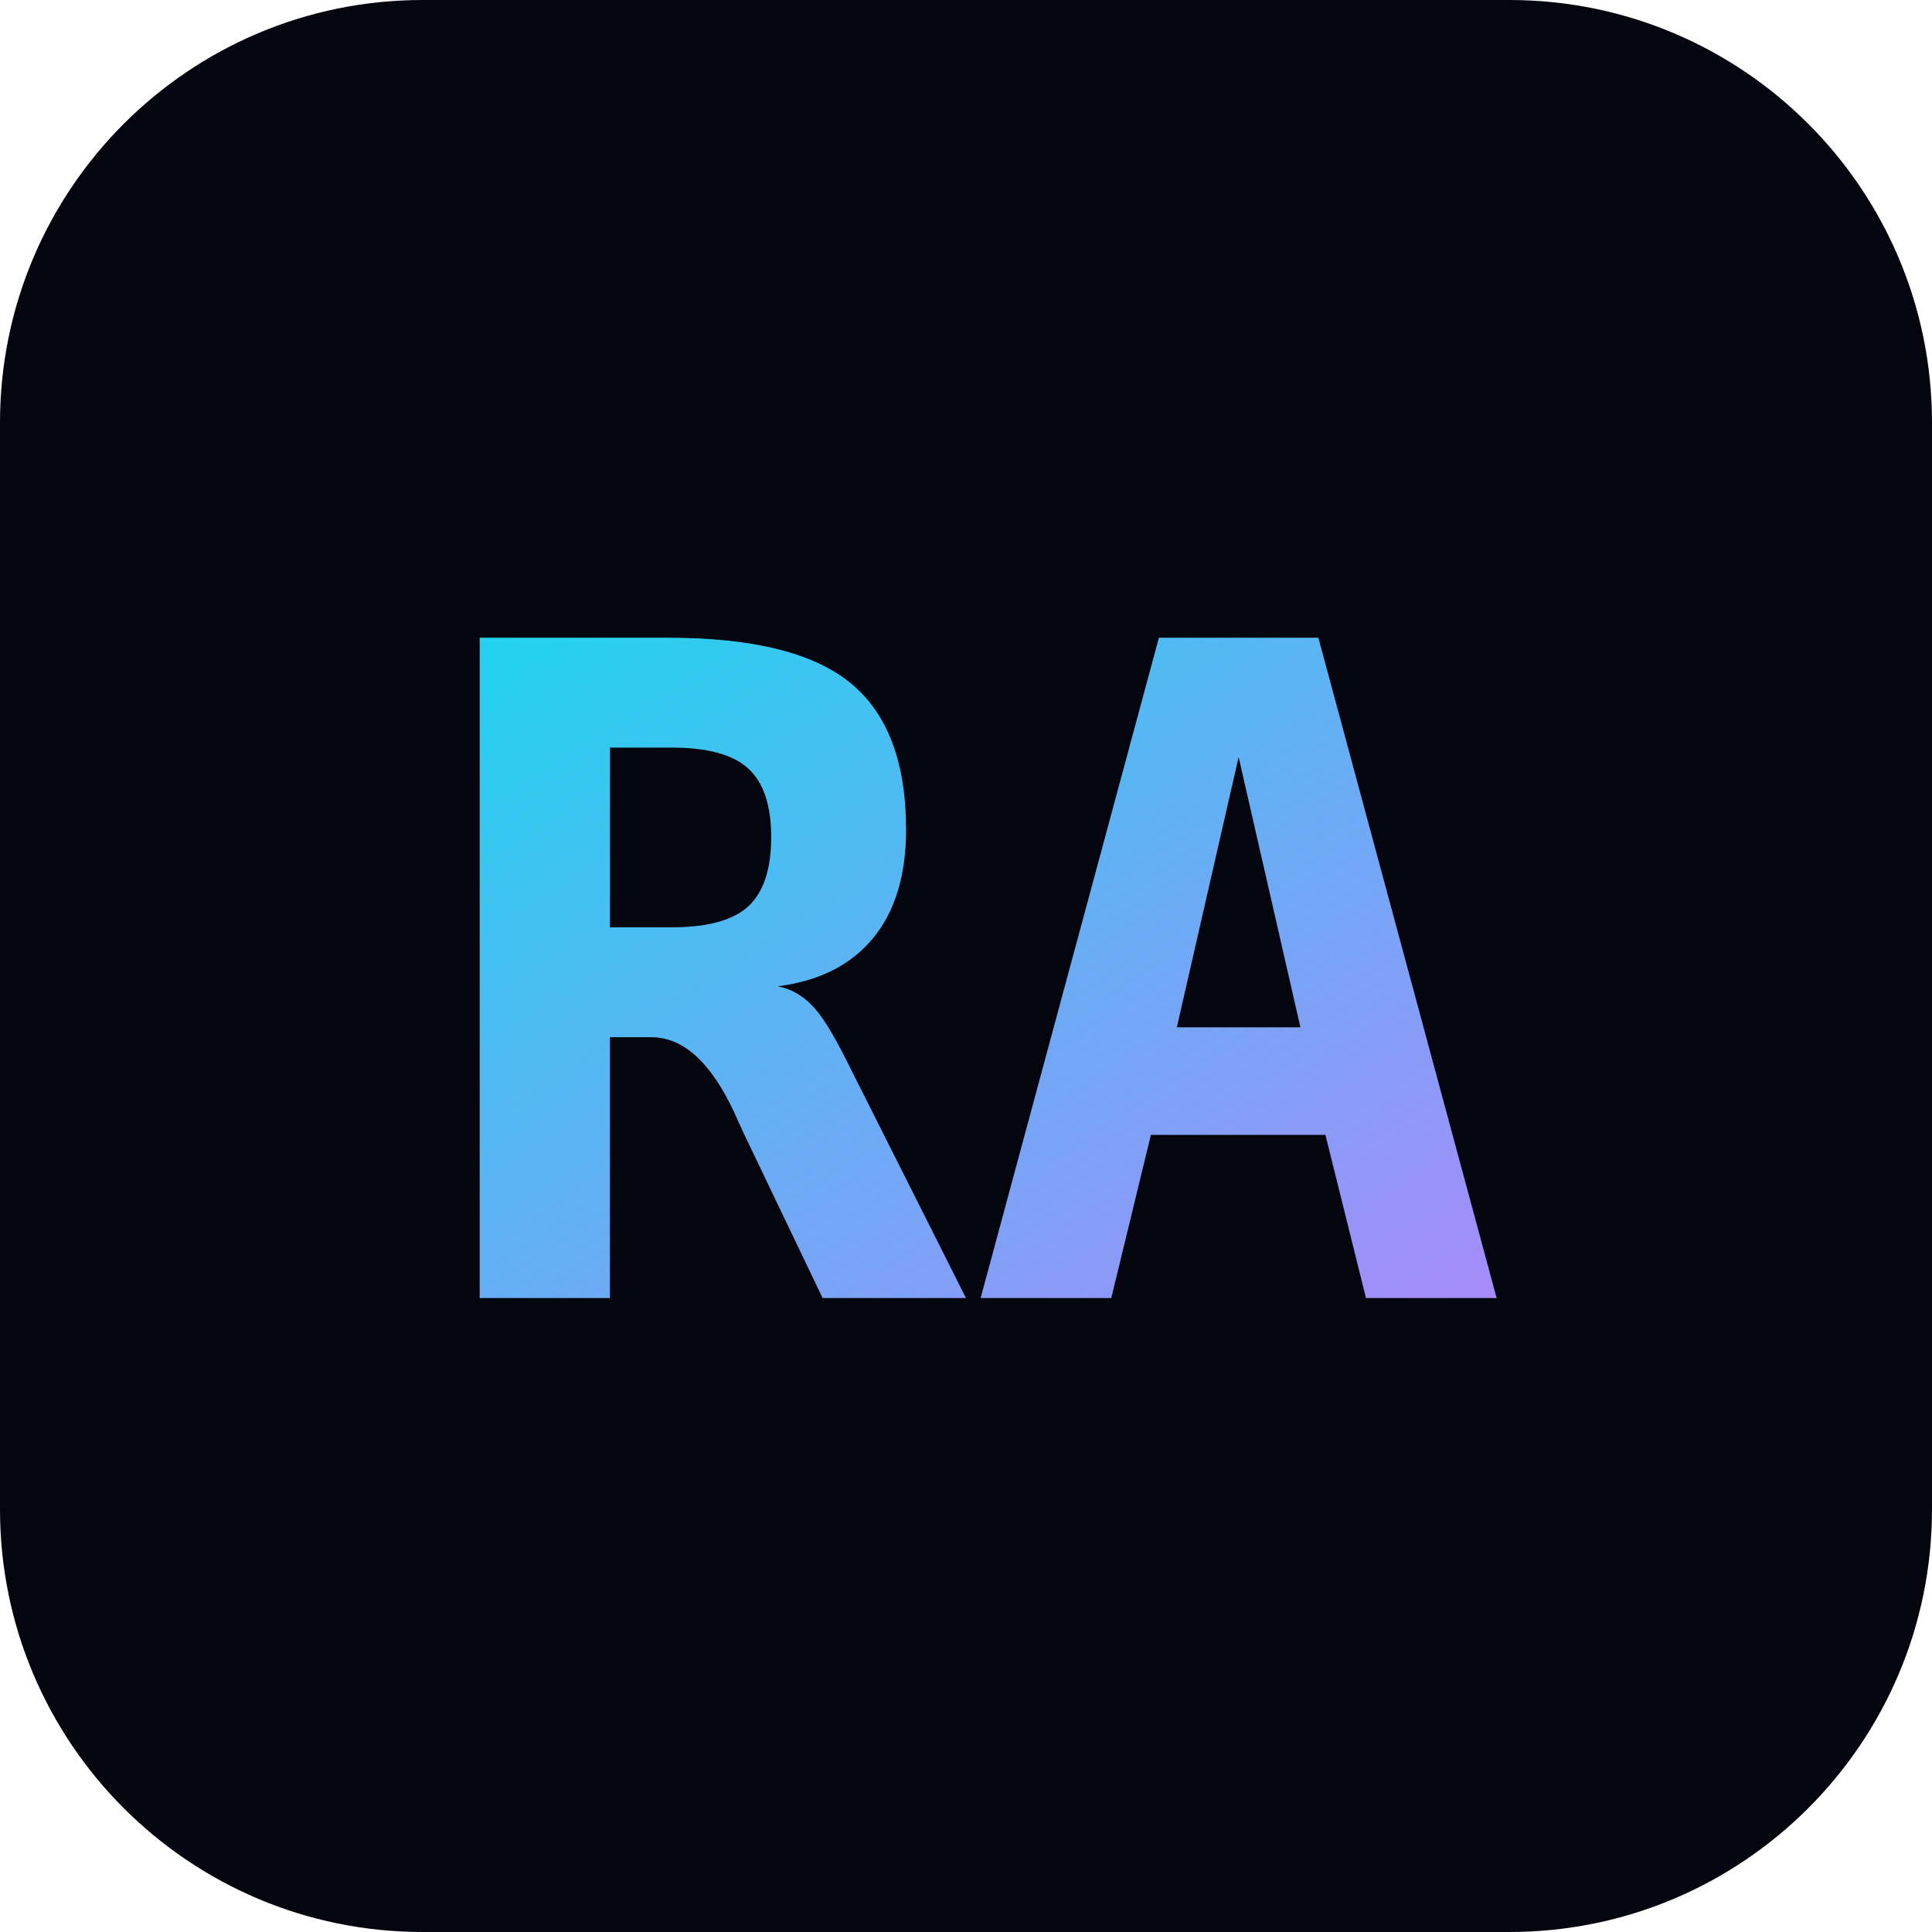
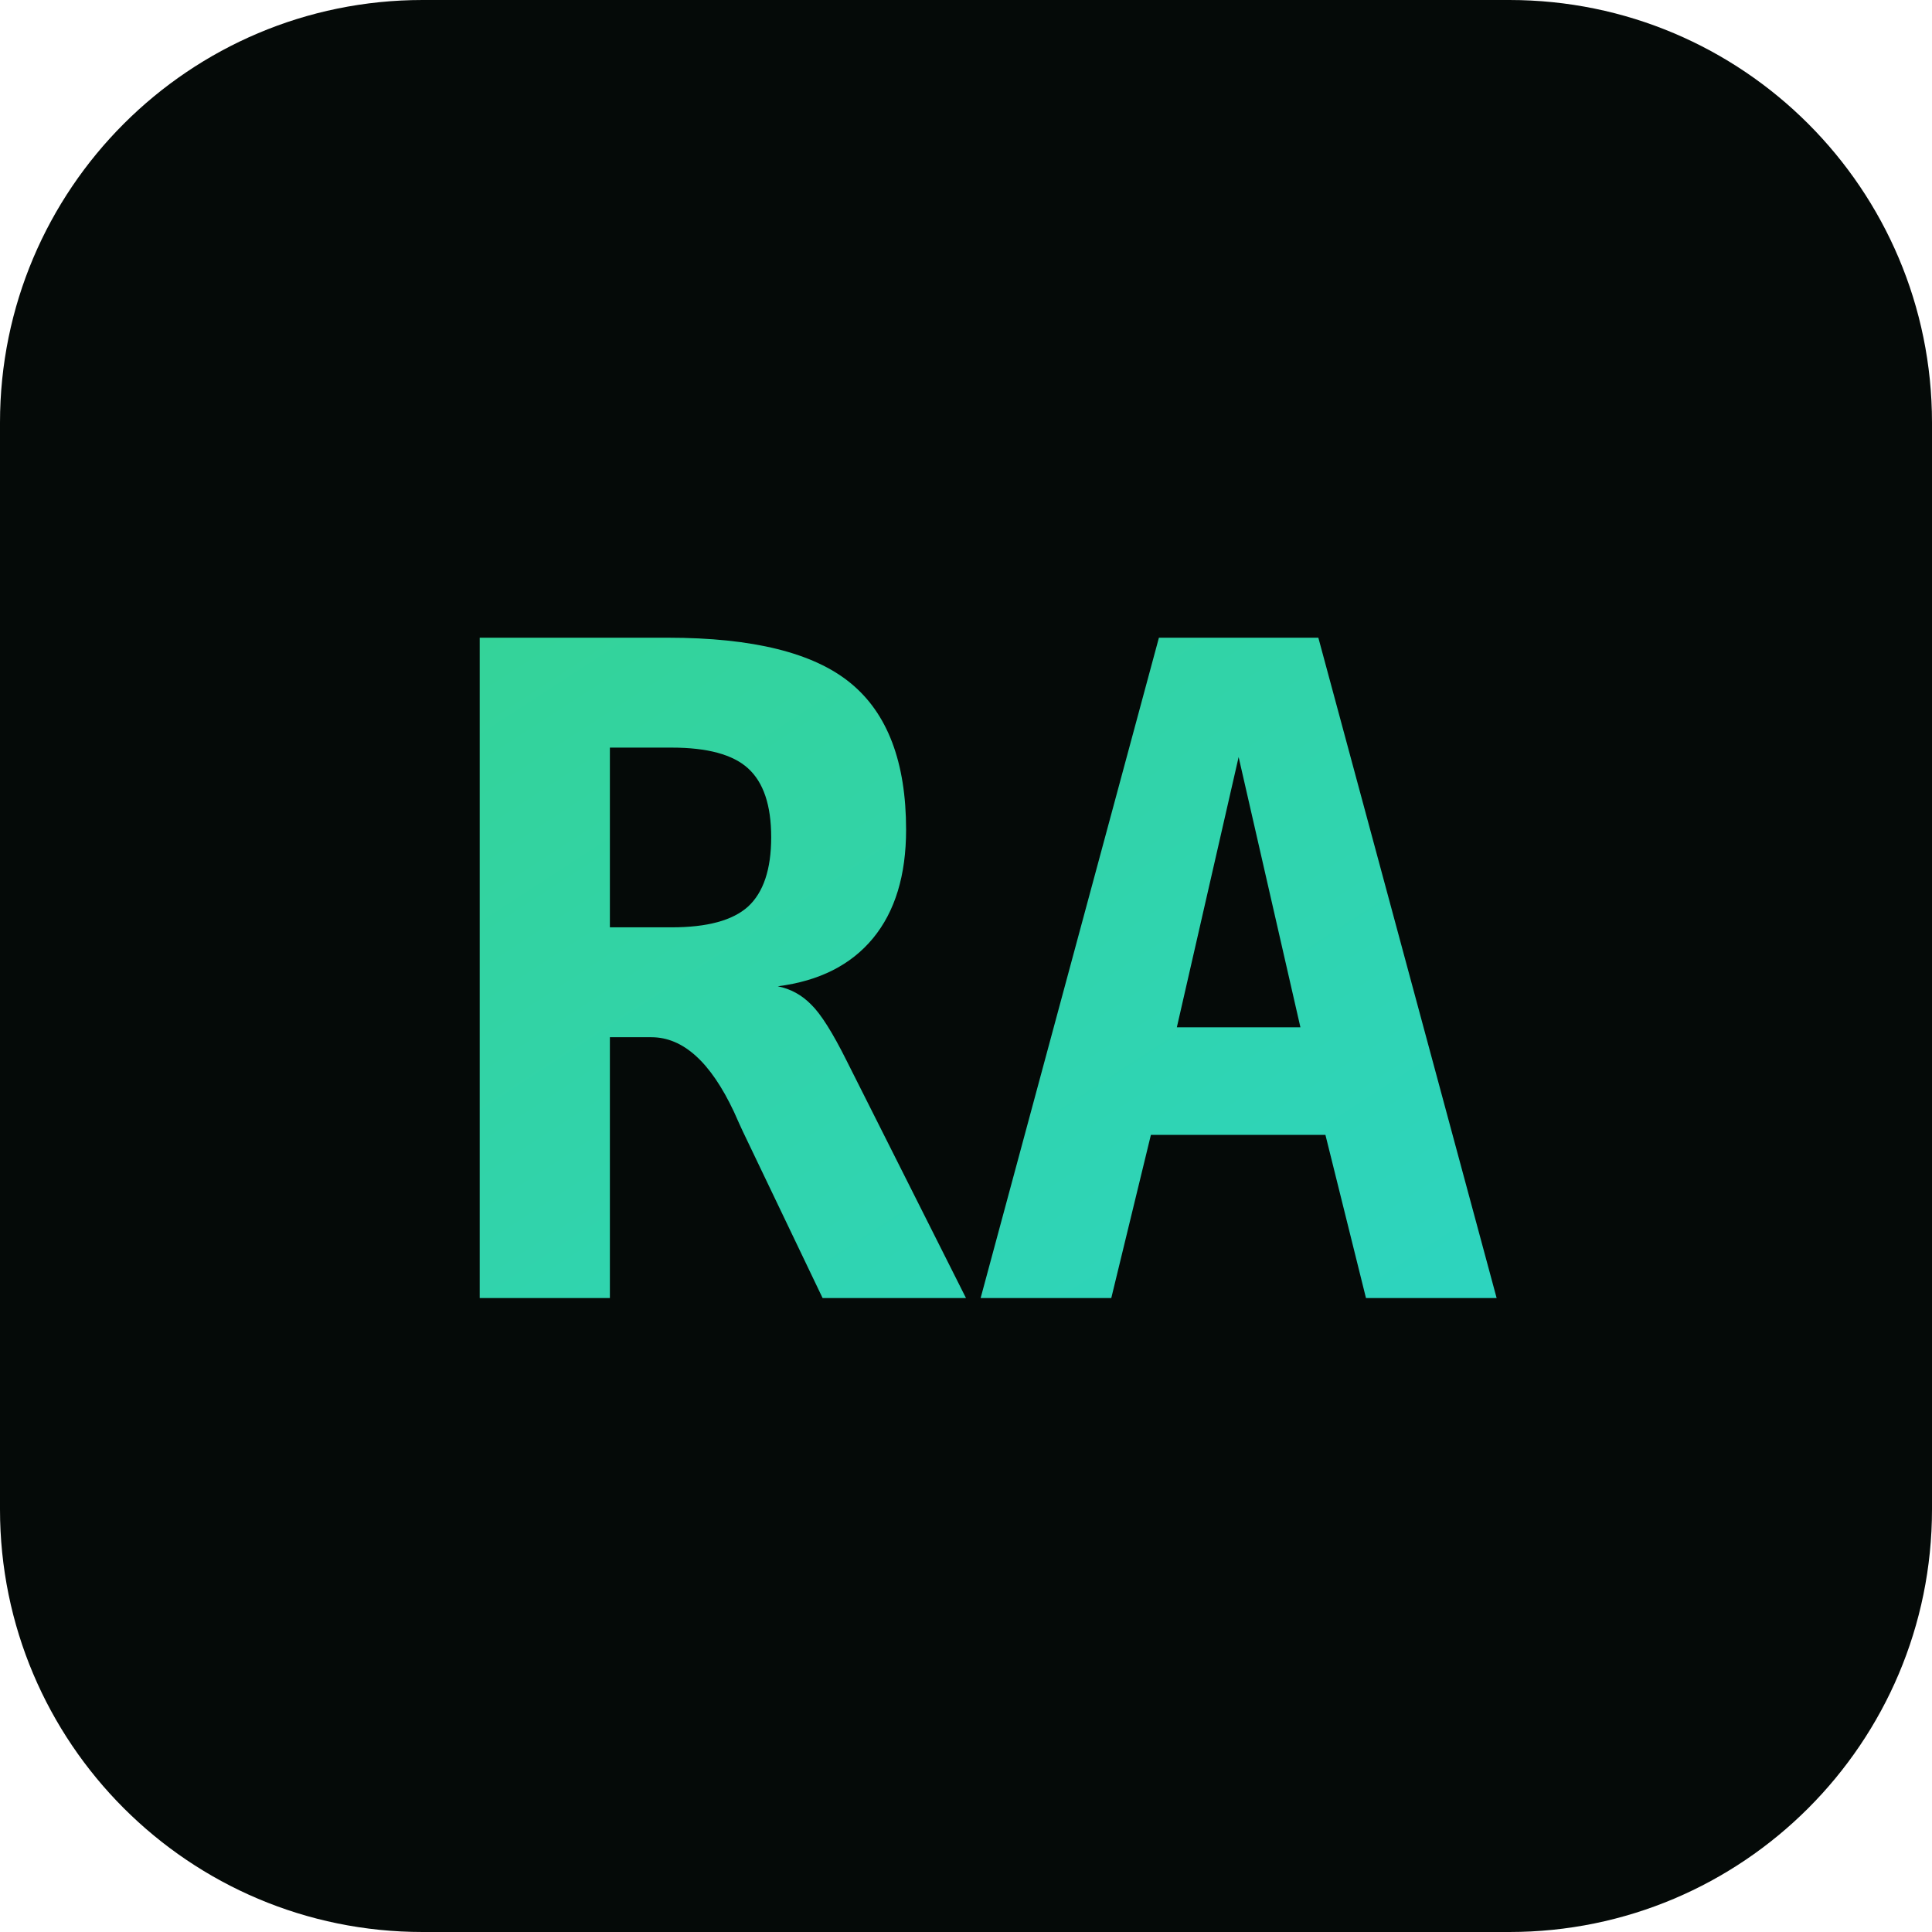
<svg xmlns="http://www.w3.org/2000/svg" viewBox="0 0 64 64">
  <defs>
    <linearGradient id="g" x1="0" y1="0" x2="1" y2="1">
-       <stop offset="0%" stop-color="#22d3ee" />
-       <stop offset="100%" stop-color="#a78bfa" />
+       <stop offset="0%" stop-color="#34d399" />
+       <stop offset="100%" stop-color="#2dd4bf" />
    </linearGradient>
  </defs>
-   <rect width="64" height="64" rx="14" fill="#050510" />
+   <rect width="64" height="64" rx="14" fill="#050a08" />
  <text x="32" y="43" font-family="JetBrains Mono, monospace" font-size="30" font-weight="700" fill="url(#g)" text-anchor="middle">RA</text>
</svg>
